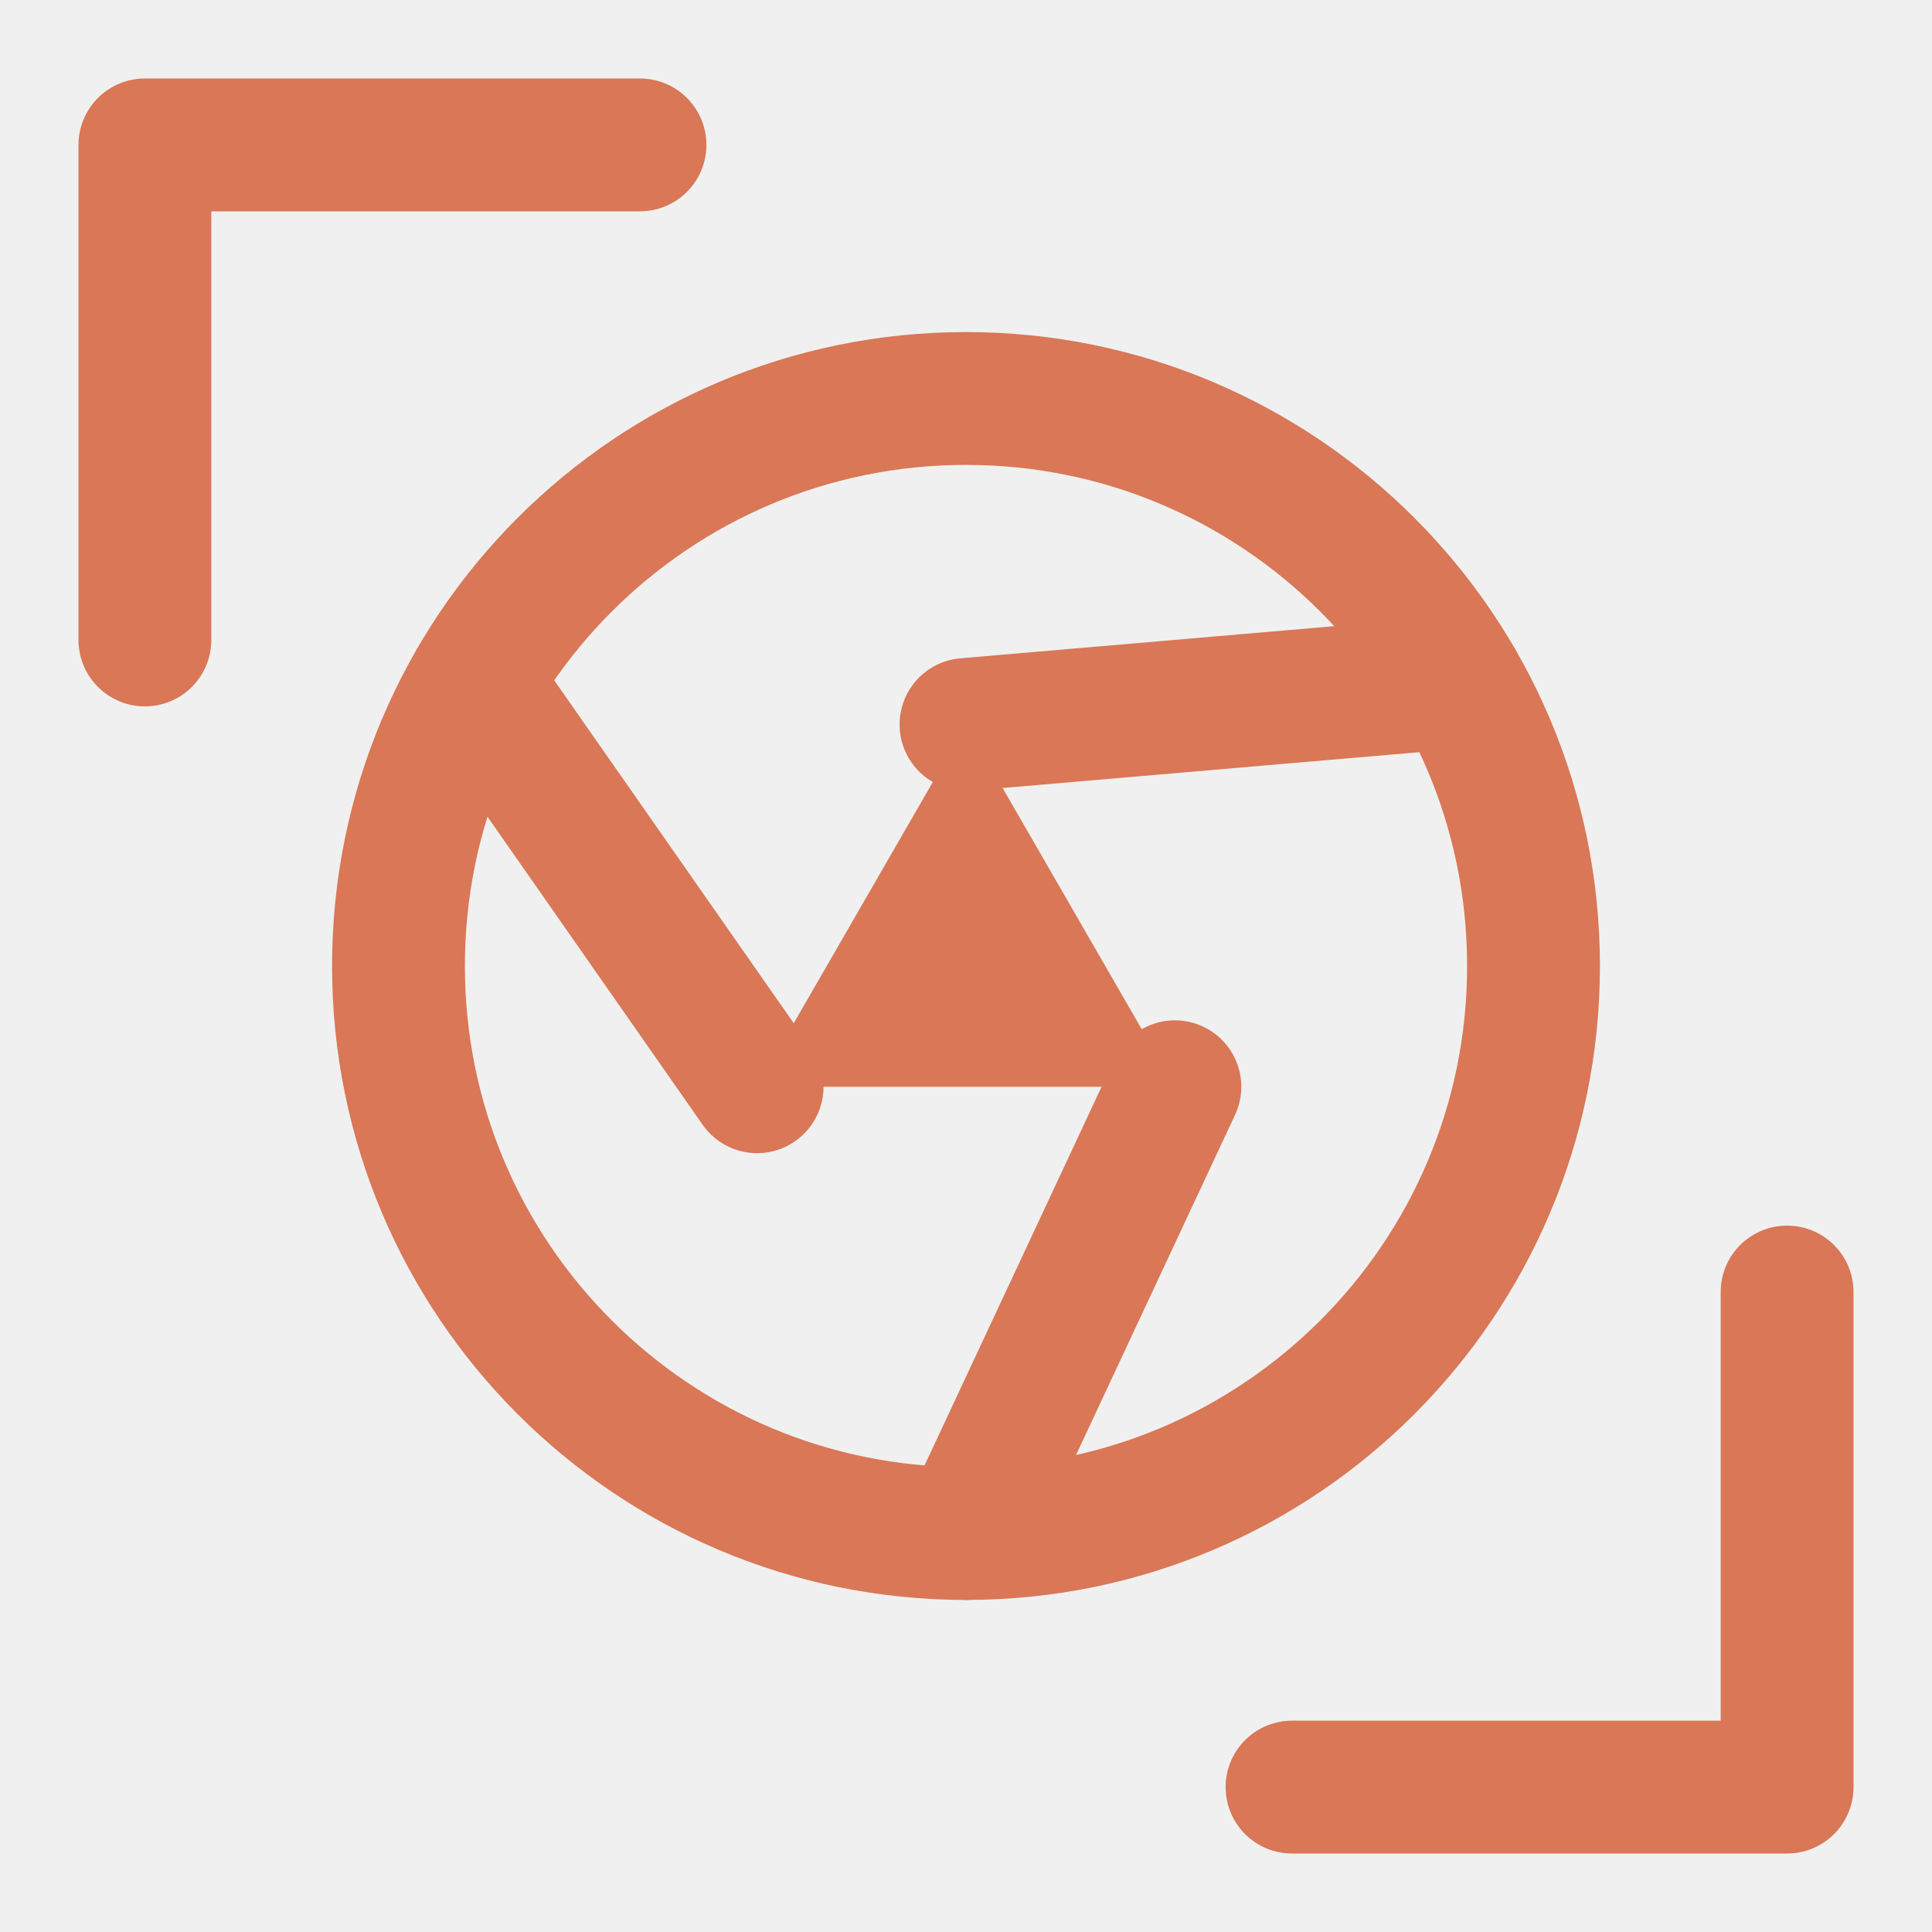
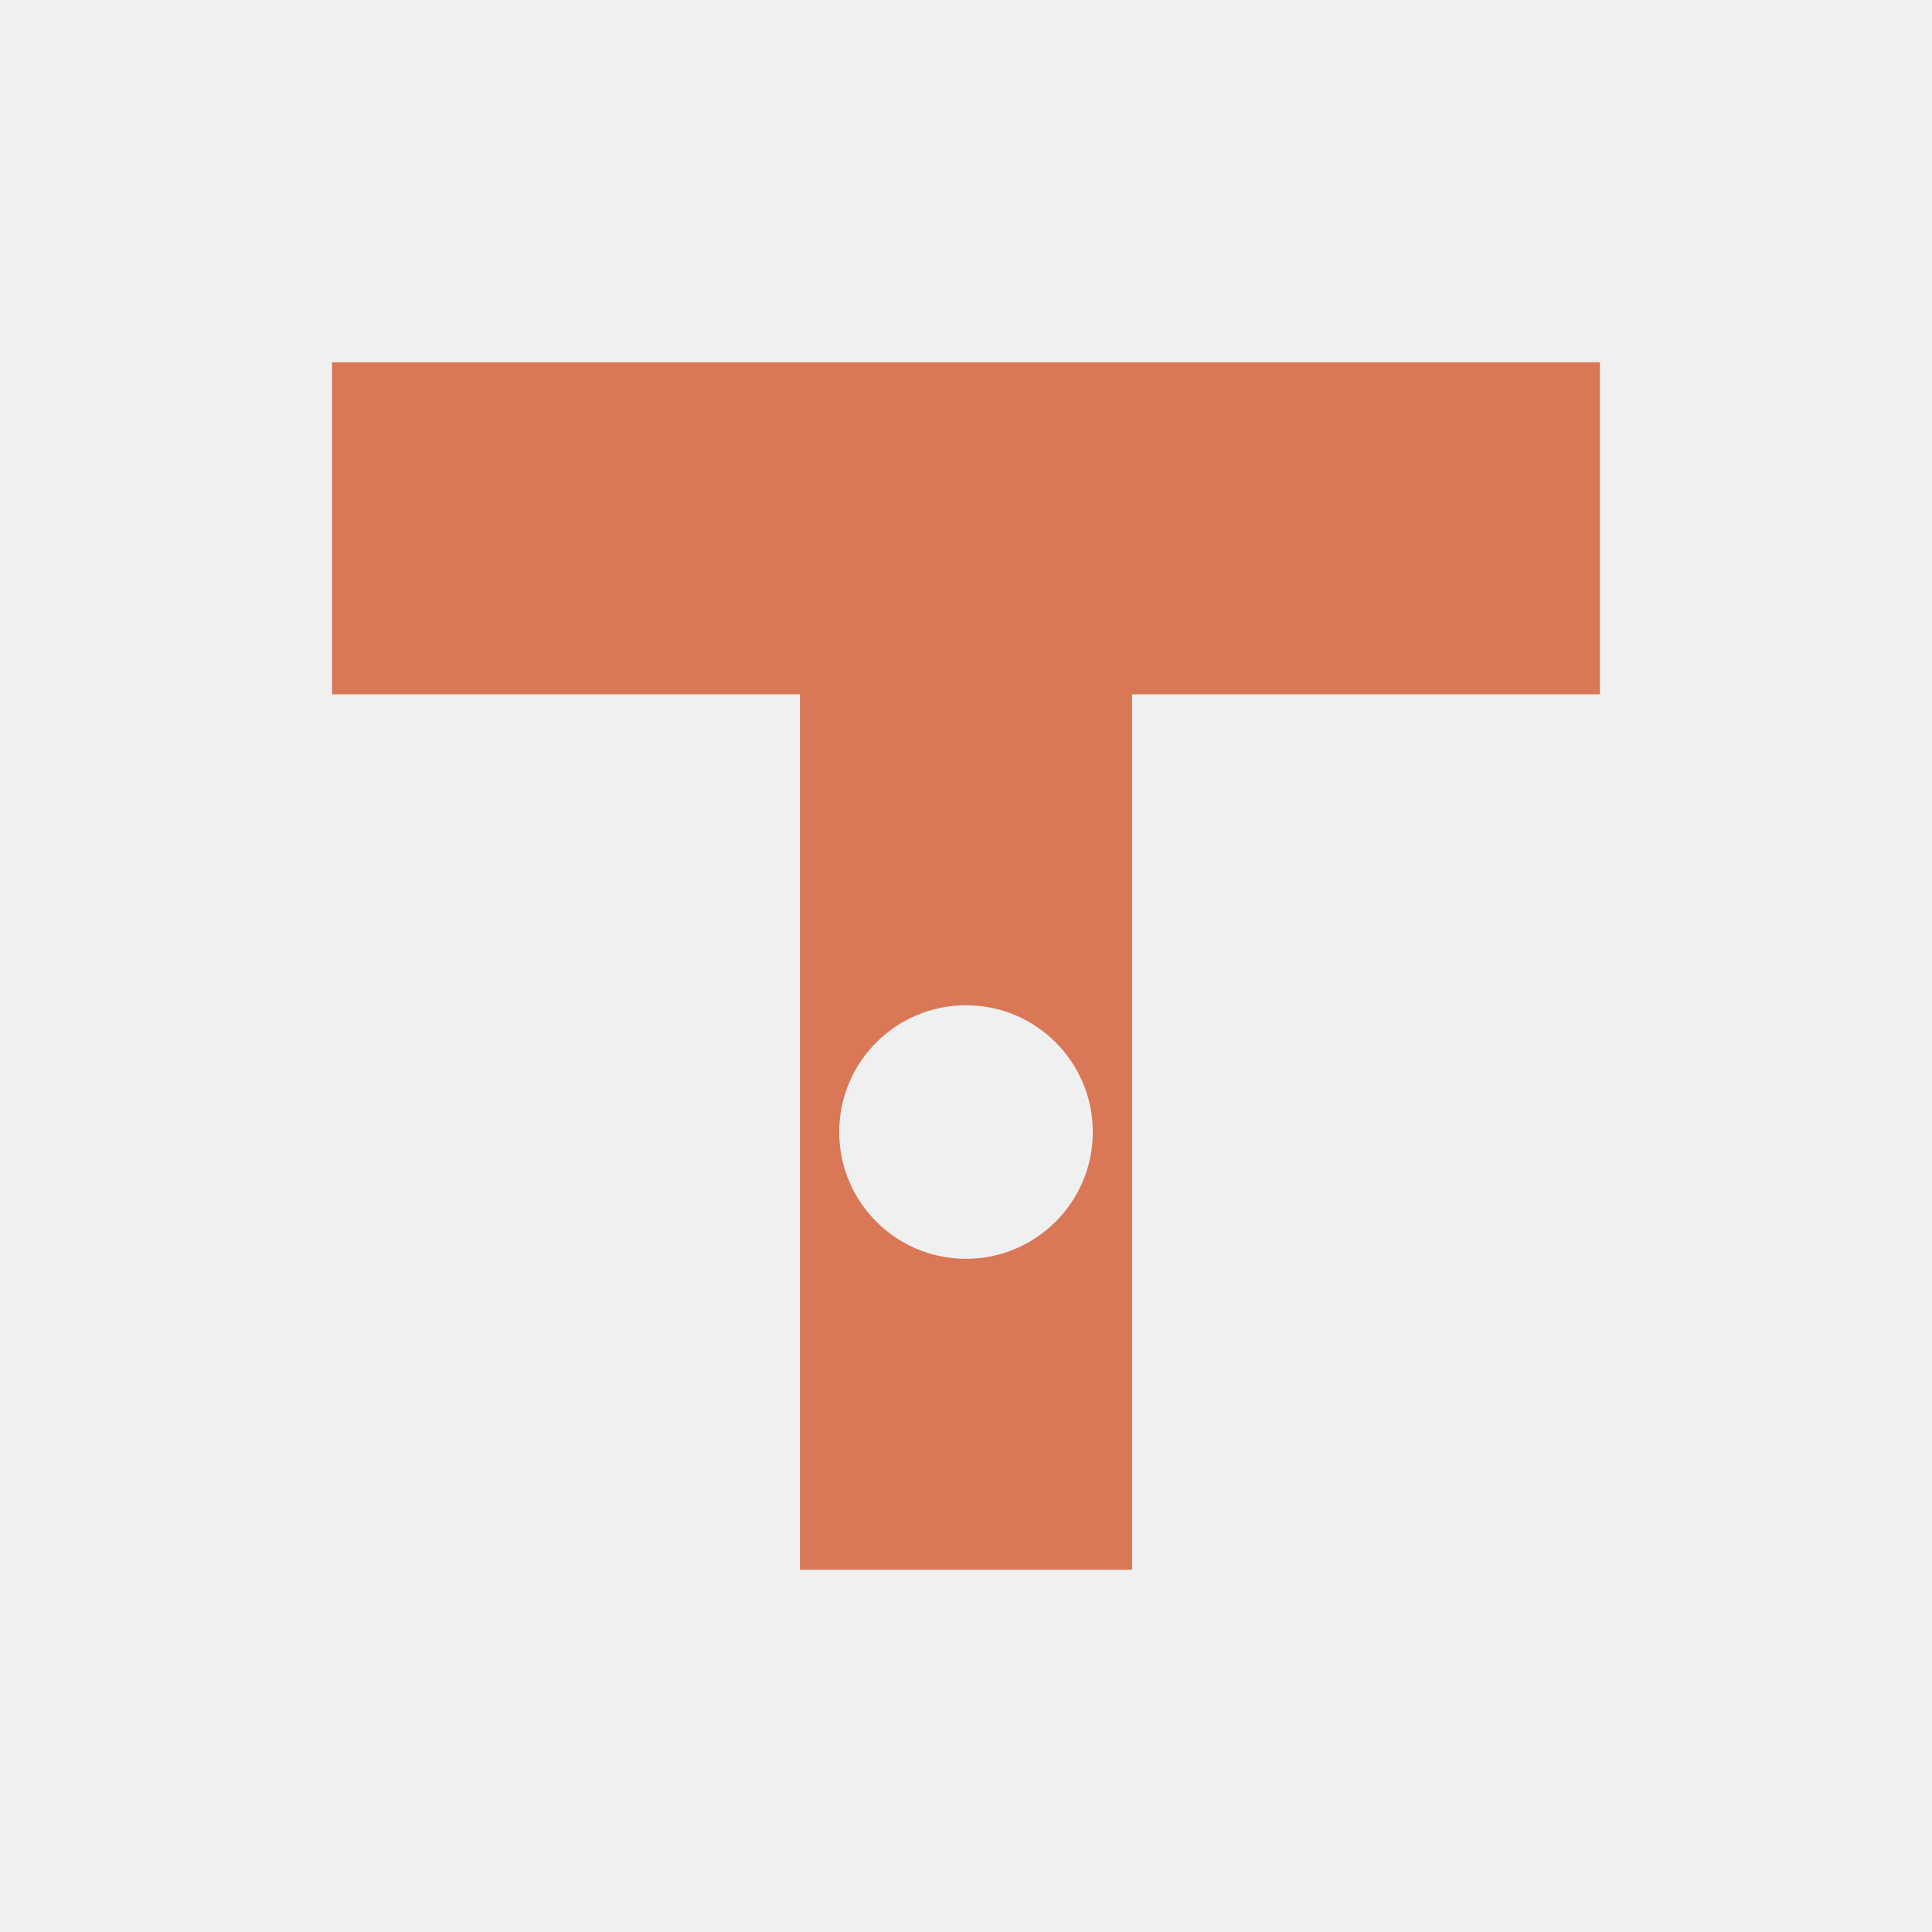
- <svg xmlns="http://www.w3.org/2000/svg" viewBox="0 0 32 32" width="128" height="128" role="img" aria-label="Troy: an aperture between two crop marks">
-   <g fill="none" stroke="#d97757" stroke-width="2.2" stroke-linecap="round" stroke-linejoin="round">
-     <path d="M2.4 10.6 V2.4 H10.6" />
-     <path d="M29.6 21.4 V29.6 H21.4" />
-     <circle cx="16" cy="16" r="9.4" />
-     <path d="M16 12 L24.14 11.3" />
-     <path d="M12.54 18 L7.86 11.3" />
-     <path d="M19.46 18 L16 25.4" />
-   </g>
-   <path d="M16 12 L19.46 18 H12.54 Z" fill="#d97757" />
+ <svg xmlns="http://www.w3.org/2000/svg" viewBox="0 0 32 32" width="128" height="128" role="img" aria-label="Troy: a flat T with an aperture eye">
+   <mask id="eye">
+     <rect x="0" y="0" width="32" height="32" fill="#fff" />
+     <circle cx="16" cy="18.75" r="2.1" fill="#000" />
+   </mask>
+   <path d="M5.5 6 H26.5 V11.5 H18.75 V26 H13.25 V11.5 H5.5 Z" fill="#d97757" mask="url(#eye)" />
</svg>
